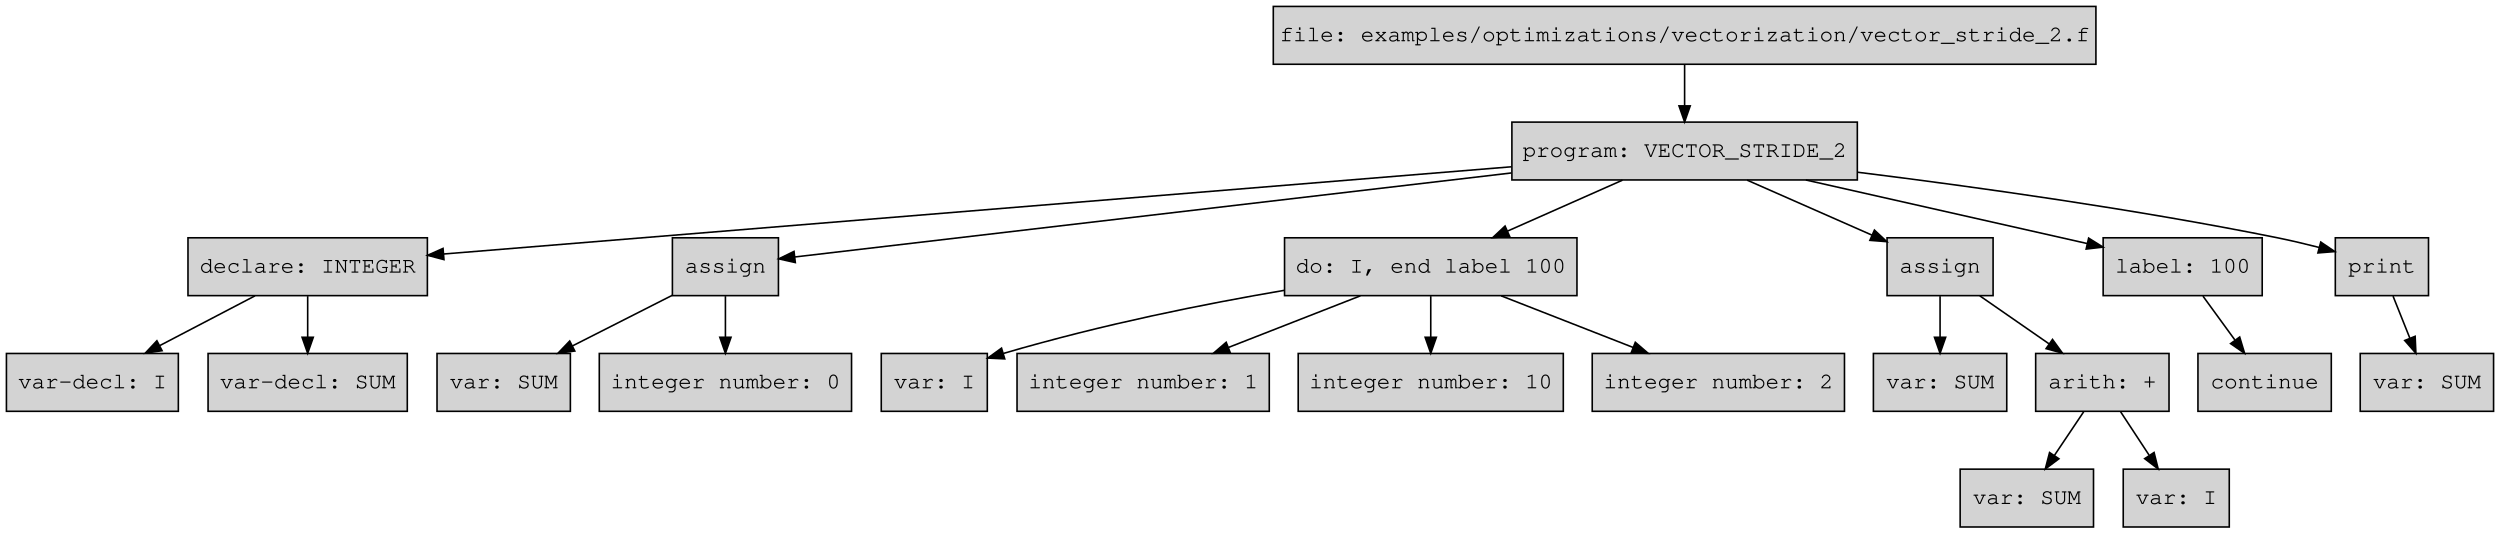
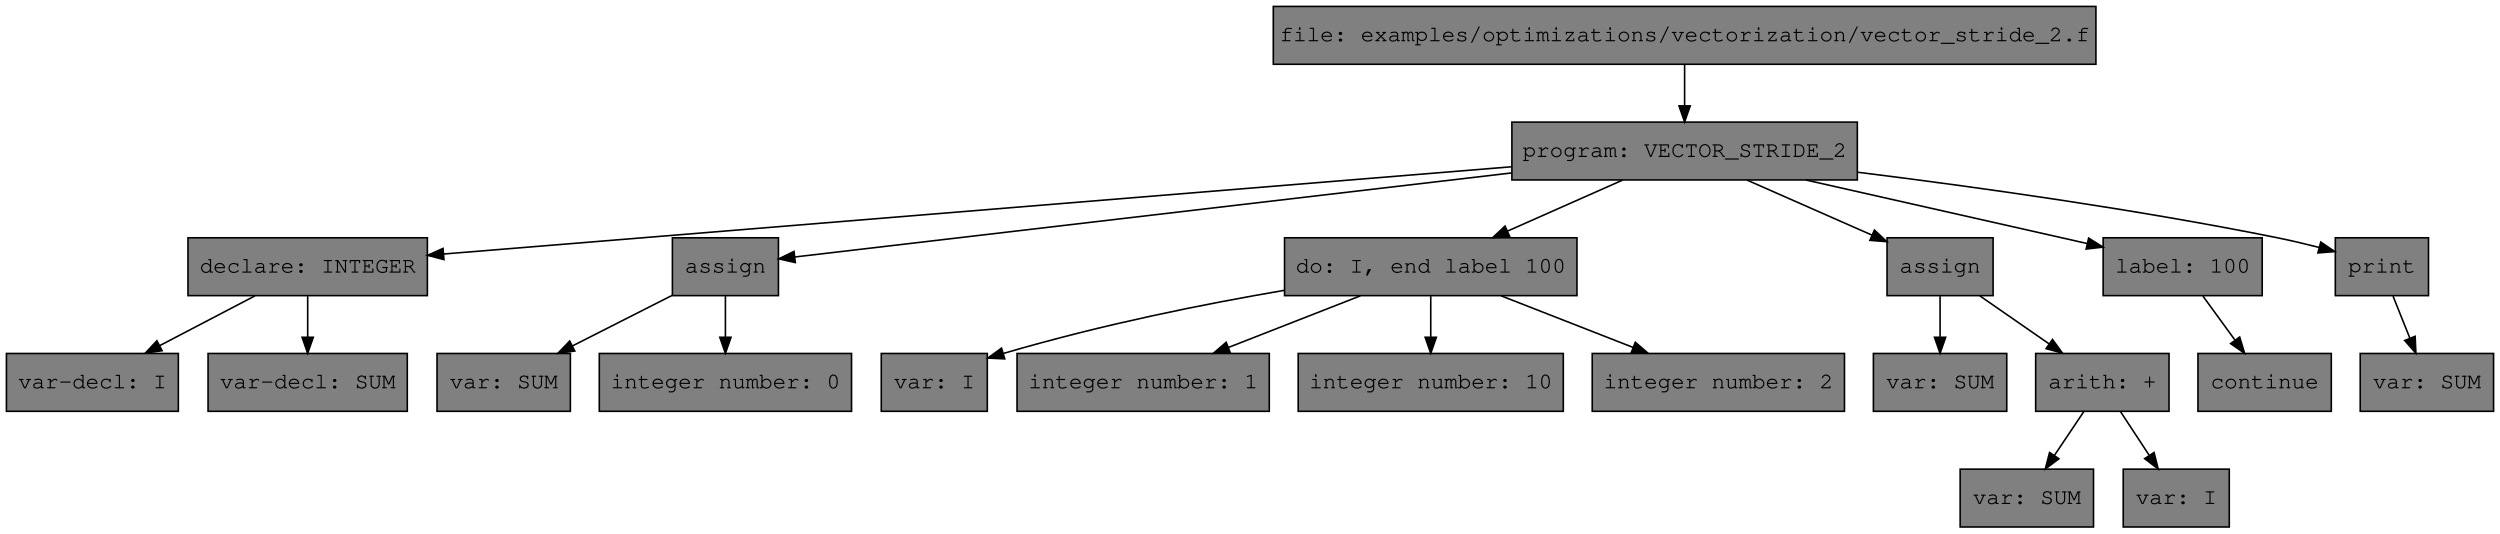
<svg xmlns="http://www.w3.org/2000/svg" width="1556pt" height="332pt" viewBox="0.00 0.00 1556.00 332.00">
  <g id="graph0" class="graph" transform="scale(1 1) rotate(0) translate(4 328)">
    <g id="node1" class="node">
-       <polygon fill="lightgray" stroke="black" points="1300.5,-324 788.5,-324 788.5,-288 1300.5,-288 1300.5,-324" />
+       <polygon fill="gray" stroke="black" points="1300.5,-324 788.5,-324 788.5,-288 1300.5,-288 1300.5,-324" />
      <text text-anchor="middle" x="1044.5" y="-302.3" font-family="Courier,monospace" font-size="14.00">file: examples/optimizations/vectorization/vector_stride_2.f</text>
    </g>
    <g id="node2" class="node">
-       <polygon fill="lightgray" stroke="black" points="1152,-252 937,-252 937,-216 1152,-216 1152,-252" />
+       <polygon fill="gray" stroke="black" points="1152,-252 937,-252 937,-216 1152,-216 1152,-252" />
      <text text-anchor="middle" x="1044.5" y="-230.3" font-family="Courier,monospace" font-size="14.00">program: VECTOR_STRIDE_2</text>
    </g>
    <g id="edge1" class="edge">
      <path fill="none" stroke="black" d="M1044.5,-287.7C1044.5,-279.98 1044.5,-270.71 1044.5,-262.11" />
      <polygon fill="black" stroke="black" points="1048,-262.1 1044.5,-252.1 1041,-262.1 1048,-262.1" />
    </g>
    <g id="node3" class="node">
-       <polygon fill="lightgray" stroke="black" points="262,-180 113,-180 113,-144 262,-144 262,-180" />
+       <polygon fill="gray" stroke="black" points="262,-180 113,-180 113,-144 262,-144 262,-180" />
      <text text-anchor="middle" x="187.5" y="-158.3" font-family="Courier,monospace" font-size="14.00">declare: INTEGER</text>
    </g>
    <g id="edge2" class="edge">
      <path fill="none" stroke="black" d="M936.83,-224.21C764.17,-210.1 428.9,-182.72 272.13,-169.91" />
      <polygon fill="black" stroke="black" points="272.32,-166.42 262.07,-169.09 271.75,-173.39 272.32,-166.42" />
    </g>
    <g id="node6" class="node">
-       <polygon fill="lightgray" stroke="black" points="480.5,-180 414.5,-180 414.5,-144 480.5,-144 480.5,-180" />
+       <polygon fill="gray" stroke="black" points="480.5,-180 414.5,-180 414.5,-144 480.5,-144 480.5,-180" />
      <text text-anchor="middle" x="447.5" y="-158.3" font-family="Courier,monospace" font-size="14.00">assign</text>
    </g>
    <g id="edge5" class="edge">
      <path fill="none" stroke="black" d="M936.73,-220.36C803.66,-204.76 583.55,-178.95 490.82,-168.08" />
      <polygon fill="black" stroke="black" points="491.01,-164.58 480.67,-166.89 490.2,-171.53 491.01,-164.58" />
    </g>
    <g id="node9" class="node">
-       <polygon fill="lightgray" stroke="black" points="977.5,-180 795.5,-180 795.5,-144 977.5,-144 977.5,-180" />
+       <polygon fill="gray" stroke="black" points="977.5,-180 795.5,-180 795.5,-144 977.5,-144 977.5,-180" />
      <text text-anchor="middle" x="886.5" y="-158.3" font-family="Courier,monospace" font-size="14.00">do: I, end label 100</text>
    </g>
    <g id="edge8" class="edge">
      <path fill="none" stroke="black" d="M1005.85,-215.88C984.25,-206.31 957.15,-194.3 934.23,-184.15" />
      <polygon fill="black" stroke="black" points="935.59,-180.92 925.03,-180.07 932.75,-187.32 935.59,-180.92" />
    </g>
    <g id="node14" class="node">
-       <polygon fill="lightgray" stroke="black" points="1236.5,-180 1170.5,-180 1170.5,-144 1236.5,-144 1236.5,-180" />
+       <polygon fill="gray" stroke="black" points="1236.5,-180 1170.5,-180 1170.5,-144 1236.5,-144 1236.5,-180" />
      <text text-anchor="middle" x="1203.5" y="-158.3" font-family="Courier,monospace" font-size="14.00">assign</text>
    </g>
    <g id="edge13" class="edge">
      <path fill="none" stroke="black" d="M1083.4,-215.88C1106.93,-205.51 1136.96,-192.29 1161.1,-181.66" />
      <polygon fill="black" stroke="black" points="1162.64,-184.81 1170.38,-177.58 1159.82,-178.41 1162.64,-184.81" />
    </g>
    <g id="node19" class="node">
-       <polygon fill="lightgray" stroke="black" points="1404,-180 1305,-180 1305,-144 1404,-144 1404,-180" />
+       <polygon fill="gray" stroke="black" points="1404,-180 1305,-180 1305,-144 1404,-144 1404,-180" />
      <text text-anchor="middle" x="1354.5" y="-158.3" font-family="Courier,monospace" font-size="14.00">label: 100</text>
    </g>
    <g id="edge18" class="edge">
      <path fill="none" stroke="black" d="M1119.94,-215.97C1173.76,-203.81 1245.14,-187.69 1294.97,-176.44" />
      <polygon fill="black" stroke="black" points="1295.96,-179.81 1304.94,-174.19 1294.42,-172.98 1295.96,-179.81" />
    </g>
    <g id="node21" class="node">
-       <polygon fill="lightgray" stroke="black" points="1507.5,-180 1449.5,-180 1449.5,-144 1507.5,-144 1507.5,-180" />
+       <polygon fill="gray" stroke="black" points="1507.5,-180 1449.5,-180 1449.5,-144 1507.5,-144 1507.5,-180" />
      <text text-anchor="middle" x="1478.5" y="-158.3" font-family="Courier,monospace" font-size="14.00">print</text>
    </g>
    <g id="edge20" class="edge">
      <path fill="none" stroke="black" d="M1152.02,-220.82C1225.93,-211.65 1326.11,-197.64 1413.5,-180 1421.96,-178.29 1430.97,-176.15 1439.49,-173.97" />
      <polygon fill="black" stroke="black" points="1440.44,-177.34 1449.22,-171.41 1438.66,-170.57 1440.44,-177.34" />
    </g>
    <g id="node4" class="node">
-       <polygon fill="lightgray" stroke="black" points="107,-108 0,-108 0,-72 107,-72 107,-108" />
+       <polygon fill="gray" stroke="black" points="107,-108 0,-108 0,-72 107,-72 107,-108" />
      <text text-anchor="middle" x="53.5" y="-86.3" font-family="Courier,monospace" font-size="14.00">var-decl: I</text>
    </g>
    <g id="edge3" class="edge">
      <path fill="none" stroke="black" d="M154.72,-143.88C136.87,-134.55 114.6,-122.92 95.5,-112.94" />
      <polygon fill="black" stroke="black" points="96.89,-109.72 86.41,-108.19 93.65,-115.92 96.89,-109.72" />
    </g>
    <g id="node5" class="node">
-       <polygon fill="lightgray" stroke="black" points="249.5,-108 125.5,-108 125.5,-72 249.5,-72 249.5,-108" />
+       <polygon fill="gray" stroke="black" points="249.5,-108 125.5,-108 125.5,-72 249.5,-72 249.5,-108" />
      <text text-anchor="middle" x="187.5" y="-86.3" font-family="Courier,monospace" font-size="14.00">var-decl: SUM</text>
    </g>
    <g id="edge4" class="edge">
      <path fill="none" stroke="black" d="M187.5,-143.7C187.5,-135.98 187.5,-126.71 187.5,-118.11" />
      <polygon fill="black" stroke="black" points="191,-118.1 187.5,-108.1 184,-118.1 191,-118.1" />
    </g>
    <g id="node7" class="node">
-       <polygon fill="lightgray" stroke="black" points="351,-108 268,-108 268,-72 351,-72 351,-108" />
+       <polygon fill="gray" stroke="black" points="351,-108 268,-108 268,-72 351,-72 351,-108" />
      <text text-anchor="middle" x="309.5" y="-86.3" font-family="Courier,monospace" font-size="14.00">var: SUM</text>
    </g>
    <g id="edge6" class="edge">
      <path fill="none" stroke="black" d="M414.45,-144.23C395.78,-134.76 372.23,-122.82 352.18,-112.65" />
      <polygon fill="black" stroke="black" points="353.75,-109.52 343.24,-108.12 350.58,-115.76 353.75,-109.52" />
    </g>
    <g id="node8" class="node">
-       <polygon fill="lightgray" stroke="black" points="526,-108 369,-108 369,-72 526,-72 526,-108" />
+       <polygon fill="gray" stroke="black" points="526,-108 369,-108 369,-72 526,-72 526,-108" />
      <text text-anchor="middle" x="447.5" y="-86.3" font-family="Courier,monospace" font-size="14.00">integer number: 0</text>
    </g>
    <g id="edge7" class="edge">
      <path fill="none" stroke="black" d="M447.5,-143.7C447.5,-135.98 447.5,-126.71 447.5,-118.11" />
      <polygon fill="black" stroke="black" points="451,-118.1 447.5,-108.1 444,-118.1 451,-118.1" />
    </g>
    <g id="node10" class="node">
-       <polygon fill="lightgray" stroke="black" points="610.5,-108 544.5,-108 544.5,-72 610.5,-72 610.5,-108" />
+       <polygon fill="gray" stroke="black" points="610.5,-108 544.5,-108 544.5,-72 610.5,-72 610.5,-108" />
      <text text-anchor="middle" x="577.5" y="-86.3" font-family="Courier,monospace" font-size="14.00">var: I</text>
    </g>
    <g id="edge9" class="edge">
      <path fill="none" stroke="black" d="M795.24,-147.28C745.71,-138.79 683.43,-126.46 620.47,-108.01" />
      <polygon fill="black" stroke="black" points="621.35,-104.63 610.77,-105.13 619.35,-111.33 621.35,-104.63" />
    </g>
    <g id="node11" class="node">
-       <polygon fill="lightgray" stroke="black" points="786,-108 629,-108 629,-72 786,-72 786,-108" />
+       <polygon fill="gray" stroke="black" points="786,-108 629,-108 629,-72 786,-72 786,-108" />
      <text text-anchor="middle" x="707.5" y="-86.3" font-family="Courier,monospace" font-size="14.00">integer number: 1</text>
    </g>
    <g id="edge10" class="edge">
      <path fill="none" stroke="black" d="M842.71,-143.88C817.92,-134.18 786.72,-121.98 760.54,-111.74" />
      <polygon fill="black" stroke="black" points="761.73,-108.45 751.15,-108.07 759.18,-114.97 761.73,-108.45" />
    </g>
    <g id="node12" class="node">
-       <polygon fill="lightgray" stroke="black" points="969,-108 804,-108 804,-72 969,-72 969,-108" />
+       <polygon fill="gray" stroke="black" points="969,-108 804,-108 804,-72 969,-72 969,-108" />
      <text text-anchor="middle" x="886.5" y="-86.3" font-family="Courier,monospace" font-size="14.00">integer number: 10</text>
    </g>
    <g id="edge11" class="edge">
      <path fill="none" stroke="black" d="M886.5,-143.7C886.5,-135.98 886.5,-126.71 886.5,-118.11" />
      <polygon fill="black" stroke="black" points="890,-118.1 886.5,-108.1 883,-118.1 890,-118.1" />
    </g>
    <g id="node13" class="node">
-       <polygon fill="lightgray" stroke="black" points="1144,-108 987,-108 987,-72 1144,-72 1144,-108" />
+       <polygon fill="gray" stroke="black" points="1144,-108 987,-108 987,-72 1144,-72 1144,-108" />
      <text text-anchor="middle" x="1065.5" y="-86.3" font-family="Courier,monospace" font-size="14.00">integer number: 2</text>
    </g>
    <g id="edge12" class="edge">
      <path fill="none" stroke="black" d="M930.29,-143.88C955.08,-134.18 986.28,-121.98 1012.46,-111.74" />
      <polygon fill="black" stroke="black" points="1013.82,-114.97 1021.85,-108.07 1011.27,-108.45 1013.82,-114.97" />
    </g>
    <g id="node15" class="node">
-       <polygon fill="lightgray" stroke="black" points="1245,-108 1162,-108 1162,-72 1245,-72 1245,-108" />
+       <polygon fill="gray" stroke="black" points="1245,-108 1162,-108 1162,-72 1245,-72 1245,-108" />
      <text text-anchor="middle" x="1203.5" y="-86.3" font-family="Courier,monospace" font-size="14.00">var: SUM</text>
    </g>
    <g id="edge14" class="edge">
      <path fill="none" stroke="black" d="M1203.5,-143.7C1203.5,-135.98 1203.5,-126.71 1203.5,-118.11" />
      <polygon fill="black" stroke="black" points="1207,-118.1 1203.5,-108.1 1200,-118.1 1207,-118.1" />
    </g>
    <g id="node16" class="node">
-       <polygon fill="lightgray" stroke="black" points="1346,-108 1263,-108 1263,-72 1346,-72 1346,-108" />
+       <polygon fill="gray" stroke="black" points="1346,-108 1263,-108 1263,-72 1346,-72 1346,-108" />
      <text text-anchor="middle" x="1304.5" y="-86.3" font-family="Courier,monospace" font-size="14.00">arith: +</text>
    </g>
    <g id="edge15" class="edge">
      <path fill="none" stroke="black" d="M1228.21,-143.88C1241.17,-134.89 1257.23,-123.76 1271.27,-114.03" />
      <polygon fill="black" stroke="black" points="1273.47,-116.76 1279.7,-108.19 1269.48,-111.01 1273.47,-116.76" />
    </g>
    <g id="node17" class="node">
-       <polygon fill="lightgray" stroke="black" points="1299,-36 1216,-36 1216,0 1299,0 1299,-36" />
+       <polygon fill="gray" stroke="black" points="1299,-36 1216,-36 1216,0 1299,0 1299,-36" />
      <text text-anchor="middle" x="1257.5" y="-14.3" font-family="Courier,monospace" font-size="14.00">var: SUM</text>
    </g>
    <g id="edge16" class="edge">
      <path fill="none" stroke="black" d="M1292.88,-71.7C1287.36,-63.47 1280.65,-53.48 1274.57,-44.42" />
      <polygon fill="black" stroke="black" points="1277.46,-42.46 1268.98,-36.1 1271.65,-46.36 1277.46,-42.46" />
    </g>
    <g id="node18" class="node">
-       <polygon fill="lightgray" stroke="black" points="1383.5,-36 1317.5,-36 1317.5,0 1383.5,0 1383.5,-36" />
+       <polygon fill="gray" stroke="black" points="1383.5,-36 1317.5,-36 1317.5,0 1383.5,0 1383.5,-36" />
      <text text-anchor="middle" x="1350.5" y="-14.3" font-family="Courier,monospace" font-size="14.00">var: I</text>
    </g>
    <g id="edge17" class="edge">
      <path fill="none" stroke="black" d="M1315.87,-71.7C1321.22,-63.56 1327.7,-53.69 1333.61,-44.7" />
      <polygon fill="black" stroke="black" points="1336.69,-46.38 1339.26,-36.1 1330.84,-42.54 1336.69,-46.38" />
    </g>
    <g id="node20" class="node">
-       <polygon fill="lightgray" stroke="black" points="1447,-108 1364,-108 1364,-72 1447,-72 1447,-108" />
+       <polygon fill="gray" stroke="black" points="1447,-108 1364,-108 1364,-72 1447,-72 1447,-108" />
      <text text-anchor="middle" x="1405.5" y="-86.3" font-family="Courier,monospace" font-size="14.00">continue</text>
    </g>
    <g id="edge19" class="edge">
      <path fill="none" stroke="black" d="M1367.11,-143.7C1373.1,-135.47 1380.38,-125.48 1386.98,-116.42" />
      <polygon fill="black" stroke="black" points="1389.98,-118.25 1393.04,-108.1 1384.32,-114.13 1389.98,-118.25" />
    </g>
    <g id="node22" class="node">
-       <polygon fill="lightgray" stroke="black" points="1548,-108 1465,-108 1465,-72 1548,-72 1548,-108" />
+       <polygon fill="gray" stroke="black" points="1548,-108 1465,-108 1465,-72 1548,-72 1548,-108" />
      <text text-anchor="middle" x="1506.5" y="-86.3" font-family="Courier,monospace" font-size="14.00">var: SUM</text>
    </g>
    <g id="edge21" class="edge">
      <path fill="none" stroke="black" d="M1485.42,-143.7C1488.57,-135.81 1492.38,-126.3 1495.88,-117.55" />
      <polygon fill="black" stroke="black" points="1499.19,-118.69 1499.66,-108.1 1492.69,-116.09 1499.19,-118.69" />
    </g>
  </g>
</svg>
